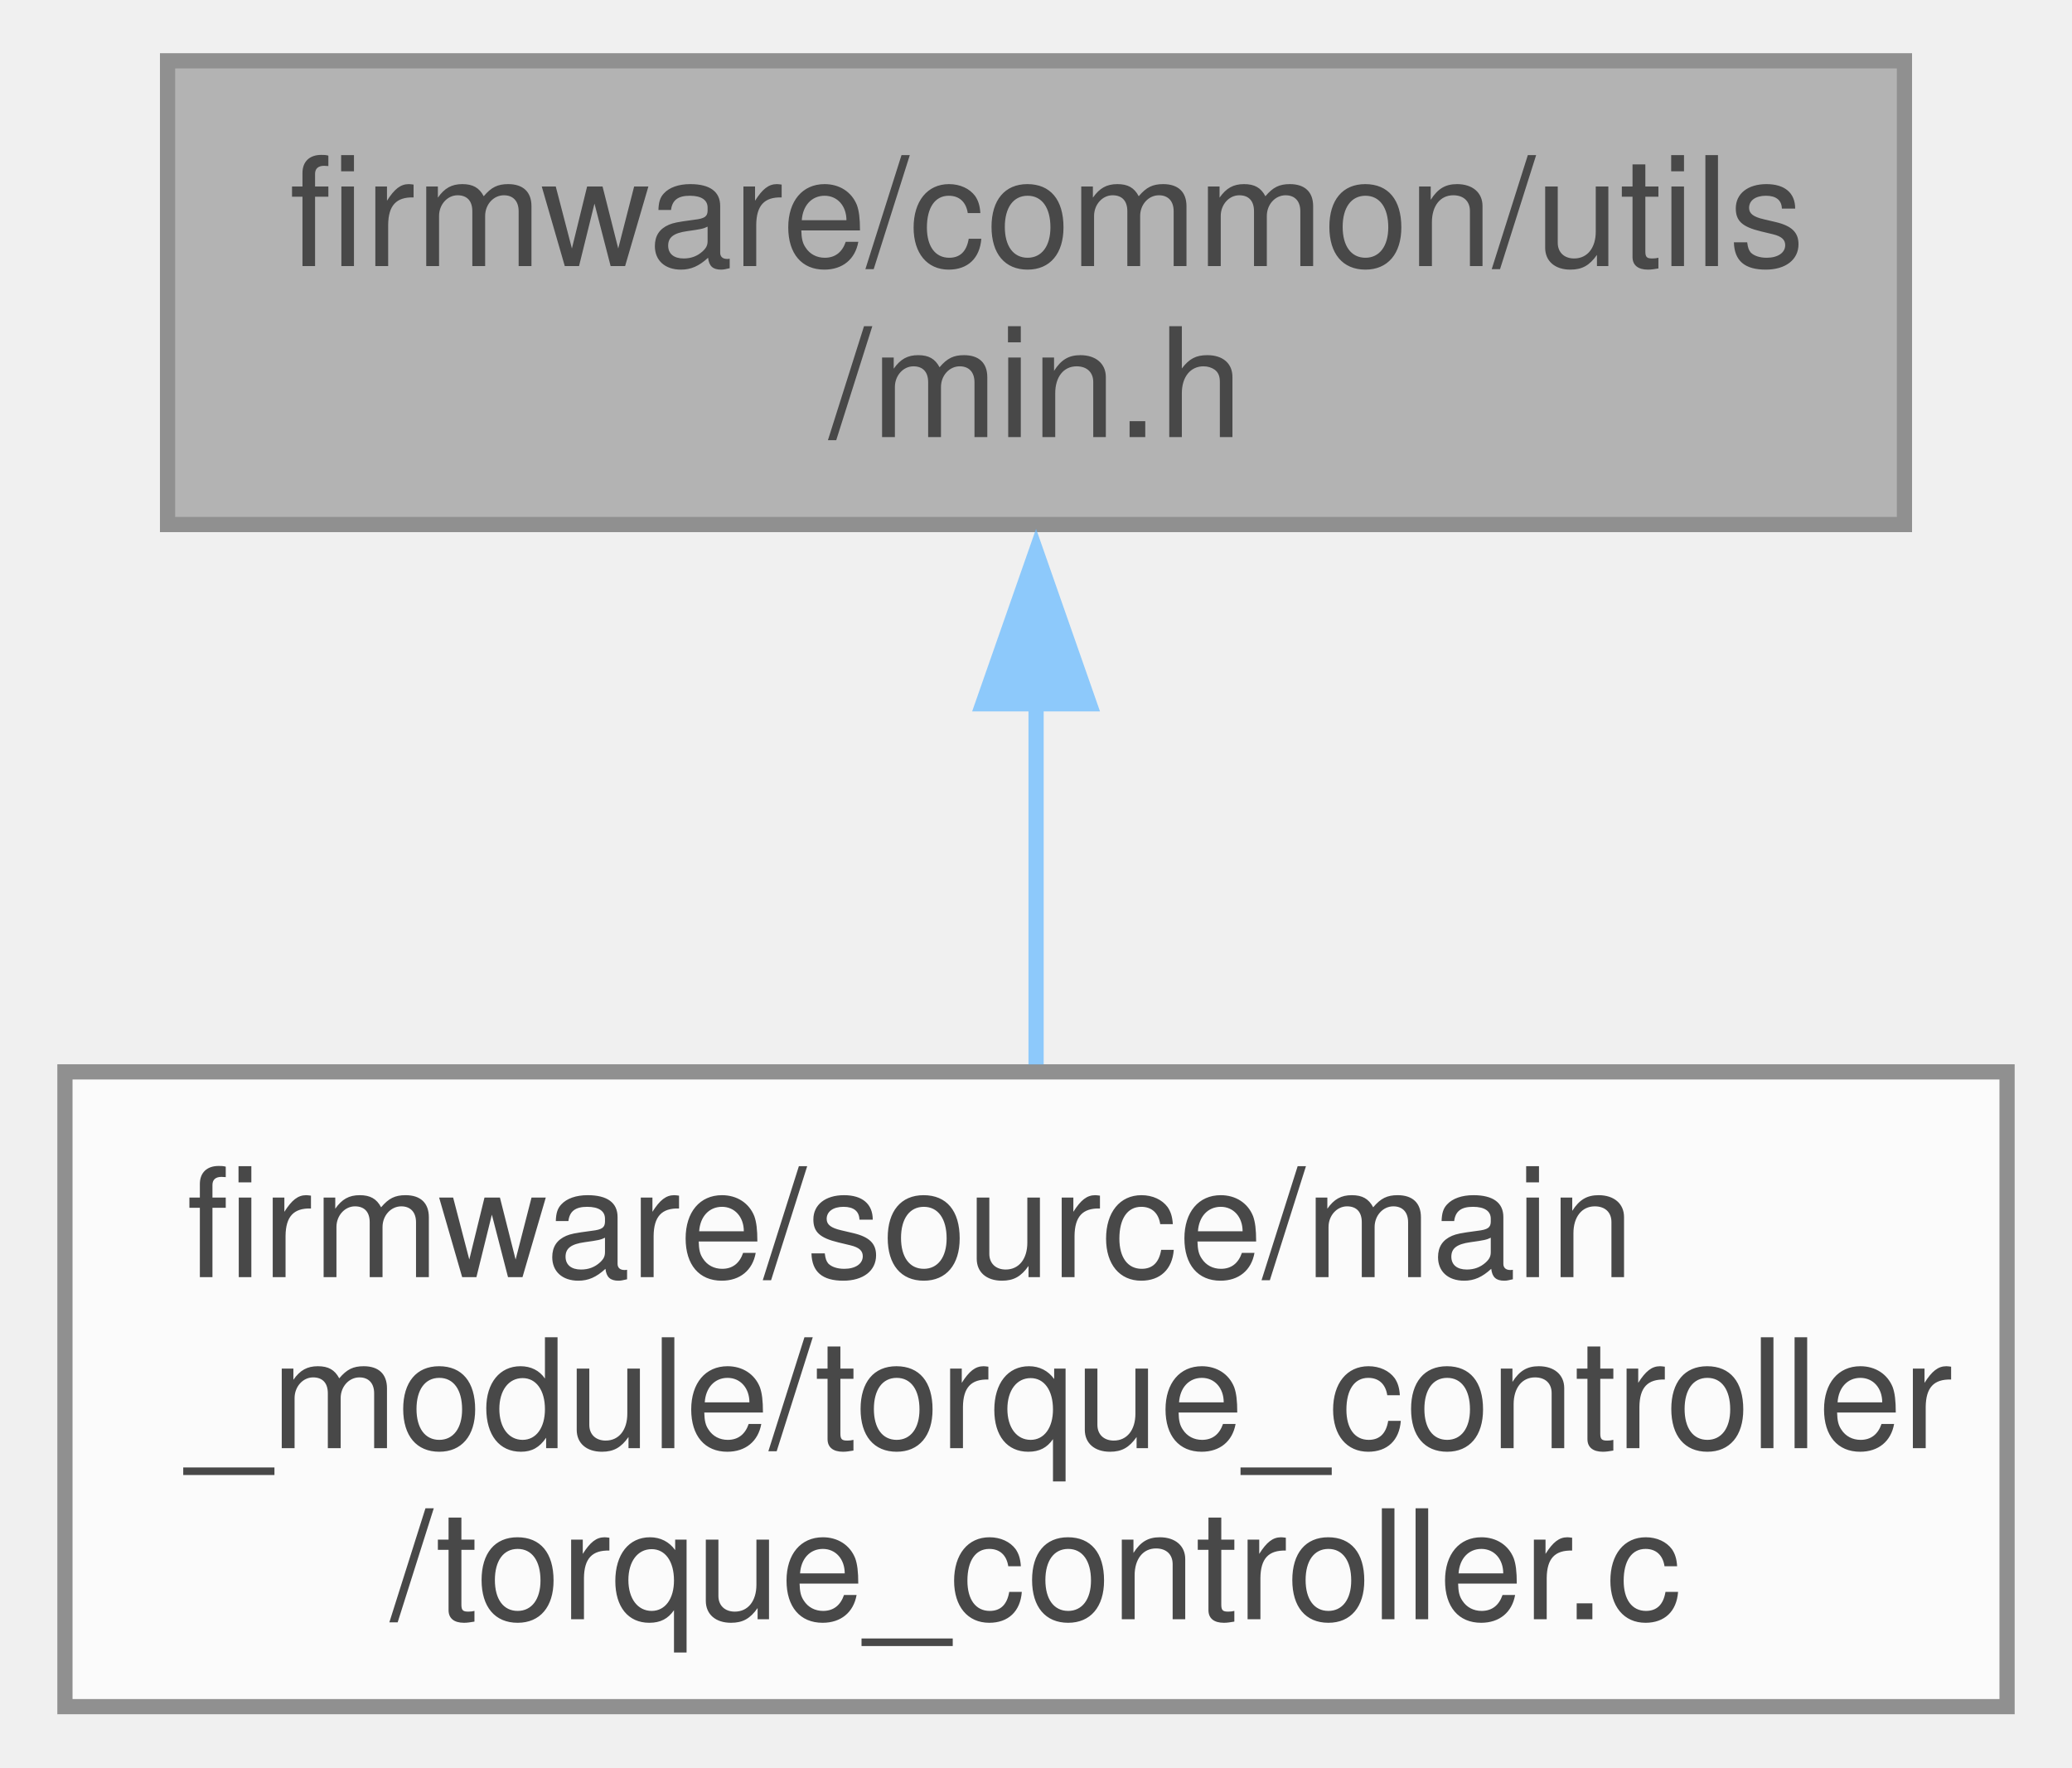
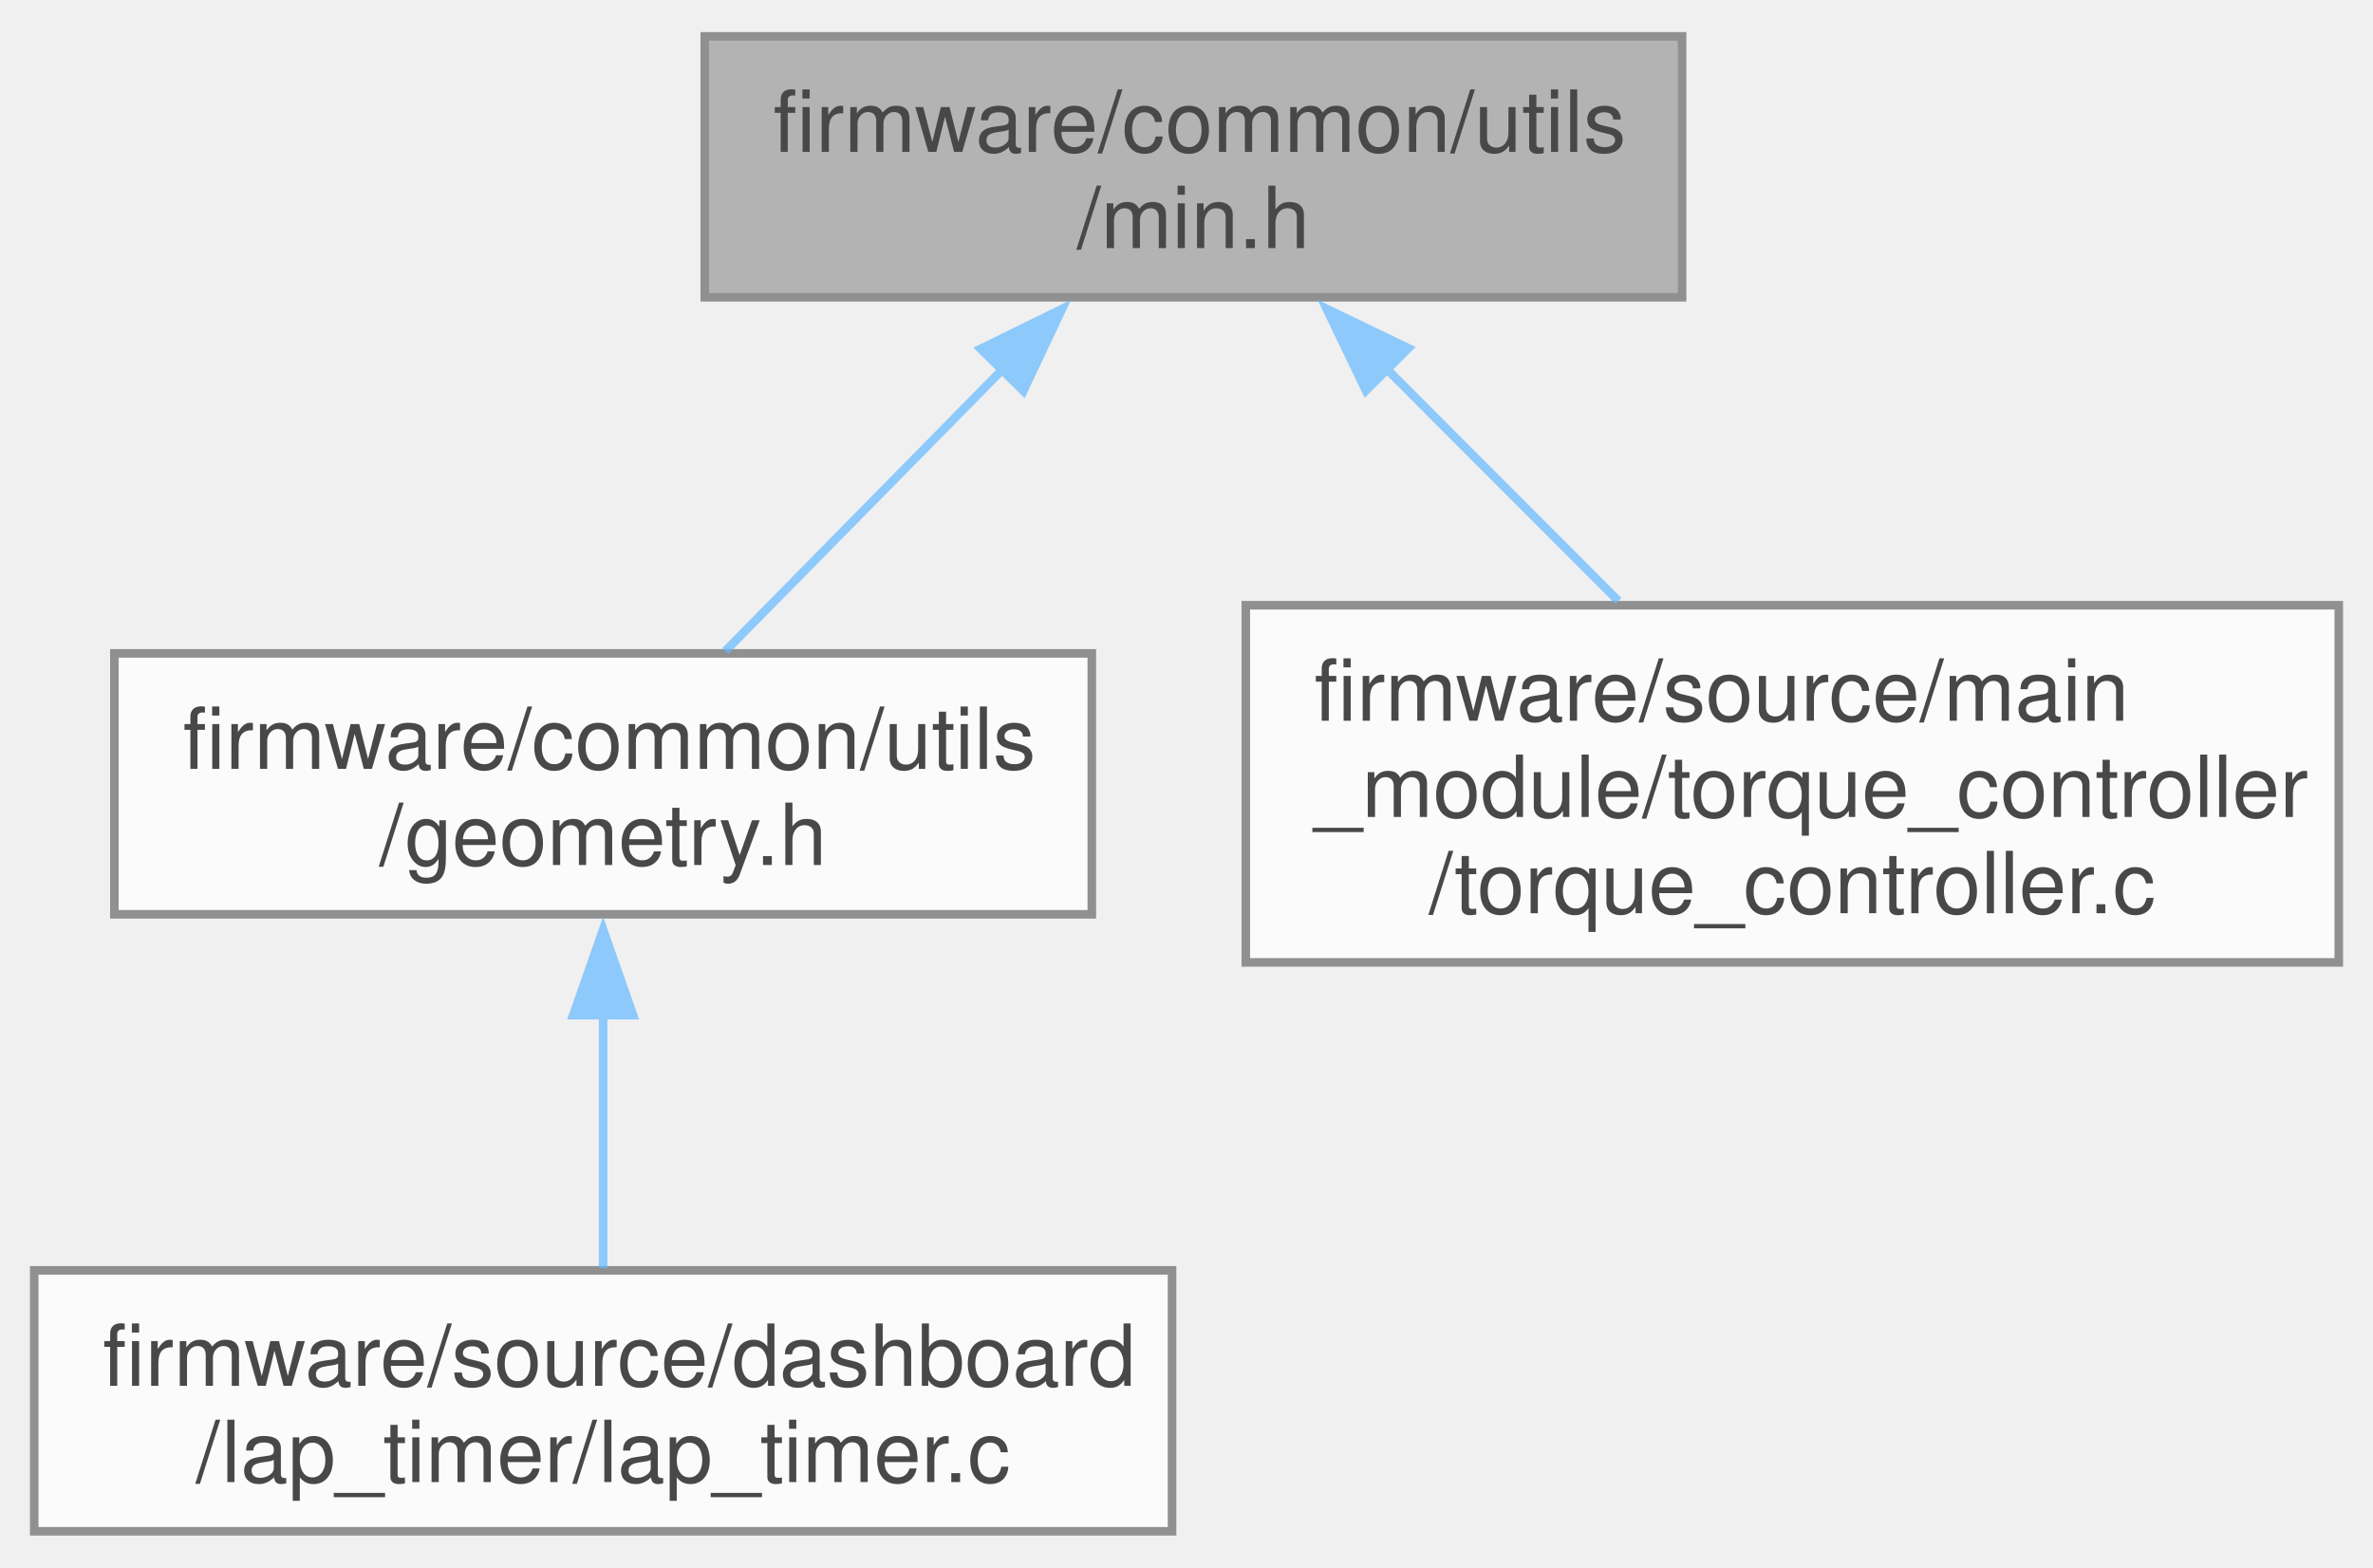
- <svg xmlns="http://www.w3.org/2000/svg" xmlns:xlink="http://www.w3.org/1999/xlink" width="136pt" height="116pt" viewBox="0.00 0.00 135.75 116.25">
+ <svg xmlns="http://www.w3.org/2000/svg" xmlns:xlink="http://www.w3.org/1999/xlink" width="277pt" height="183pt" viewBox="0.00 0.00 277.38 182.75">
  <svg id="main" version="1.1" xml:space="preserve">
    <style type="text/css">
.node, .edge {opacity: 0.7;}
.node.selected, .edge.selected {opacity: 1;}
.edge:hover path { stroke: red; }
.edge:hover polygon { stroke: red; fill: red; }
</style>
    <svg id="graph" class="graph">
-       <g id="graph0" class="graph" transform="scale(1 1) rotate(0) translate(4 112.25)">
+       <g id="graph0" class="graph" transform="scale(1 1) rotate(0) translate(4 178.75)">
        <g id="Node000001" class="node">
          <g id="a_Node000001">
            <a xlink:title="Minimum value functions utility header.">
-               <polygon fill="#999999" stroke="#666666" points="121,-108.25 6.75,-108.25 6.75,-77.75 121,-77.75 121,-108.25" />
-               <text text-anchor="start" x="14.75" y="-94.75" font-family="Helvetica,sans-Serif" font-size="10.00">firmware/common/utils</text>
-               <text text-anchor="middle" x="63.88" y="-83.5" font-family="Helvetica,sans-Serif" font-size="10.00">/min.h</text>
+               <polygon fill="#999999" stroke="#666666" points="192.62,-174.75 78.38,-174.75 78.38,-144.25 192.62,-144.25 192.62,-174.75" />
+               <text text-anchor="start" x="86.38" y="-161.25" font-family="Helvetica,sans-Serif" font-size="10.00">firmware/common/utils</text>
+               <text text-anchor="middle" x="135.5" y="-150" font-family="Helvetica,sans-Serif" font-size="10.00">/min.h</text>
            </a>
          </g>
        </g>
        <g id="Node000002" class="node">
          <g id="a_Node000002">
-             <a xlink:href="torque__controller_8c.html" target="_top" xlink:title="Vehicle torque request calculation.">
-               <polygon fill="white" stroke="#666666" points="127.75,-41.75 0,-41.75 0,0 127.75,0 127.75,-41.75" />
-               <text text-anchor="start" x="8" y="-28.25" font-family="Helvetica,sans-Serif" font-size="10.00">firmware/source/main</text>
-               <text text-anchor="start" x="8" y="-17" font-family="Helvetica,sans-Serif" font-size="10.00">_module/torque_controller</text>
-               <text text-anchor="middle" x="63.88" y="-5.75" font-family="Helvetica,sans-Serif" font-size="10.00">/torque_controller.c</text>
+             <a xlink:href="geometry_8h.html" target="_top" xlink:title="Planar computational geometry utility header.">
+               <polygon fill="white" stroke="#666666" points="123.62,-102.62 9.37,-102.62 9.37,-72.12 123.62,-72.12 123.62,-102.62" />
+               <text text-anchor="start" x="17.38" y="-89.12" font-family="Helvetica,sans-Serif" font-size="10.00">firmware/common/utils</text>
+               <text text-anchor="middle" x="66.5" y="-77.88" font-family="Helvetica,sans-Serif" font-size="10.00">/geometry.h</text>
            </a>
          </g>
        </g>
        <g id="edge1_Node000001_Node000002" class="edge">
          <g id="a_edge1_Node000001_Node000002">
            <a xlink:title=" ">
-               <path fill="none" stroke="#63b8ff" d="M63.88,-66.22C63.88,-58.31 63.88,-49.73 63.88,-42.24" />
-               <polygon fill="#63b8ff" stroke="#63b8ff" points="60.38,-65.96 63.88,-75.96 67.38,-65.96 60.38,-65.96" />
+               <path fill="none" stroke="#63b8ff" d="M113.15,-135.78C102.51,-124.98 90.12,-112.38 80.78,-102.89" />
+               <polygon fill="#63b8ff" stroke="#63b8ff" points="110.63,-138.22 120.14,-142.89 115.62,-133.31 110.63,-138.22" />
+             </a>
+           </g>
+         </g>
+         <g id="Node000004" class="node">
+           <g id="a_Node000004">
+             <a xlink:href="torque__controller_8c.html" target="_top" xlink:title="Vehicle torque request calculation.">
+               <polygon fill="white" stroke="#666666" points="269.38,-108.25 141.62,-108.25 141.62,-66.5 269.38,-66.5 269.38,-108.25" />
+               <text text-anchor="start" x="149.62" y="-94.75" font-family="Helvetica,sans-Serif" font-size="10.00">firmware/source/main</text>
+               <text text-anchor="start" x="149.62" y="-83.5" font-family="Helvetica,sans-Serif" font-size="10.00">_module/torque_controller</text>
+               <text text-anchor="middle" x="205.5" y="-72.25" font-family="Helvetica,sans-Serif" font-size="10.00">/torque_controller.c</text>
+             </a>
+           </g>
+         </g>
+         <g id="edge3_Node000001_Node000004" class="edge">
+           <g id="a_edge3_Node000001_Node000004">
+             <a xlink:title=" ">
+               <path fill="none" stroke="#63b8ff" d="M157.94,-136.02C166.68,-127.26 176.64,-117.29 185.18,-108.74" />
+               <polygon fill="#63b8ff" stroke="#63b8ff" points="155.66,-133.35 151.07,-142.9 160.62,-138.29 155.66,-133.35" />
+             </a>
+           </g>
+         </g>
+         <g id="Node000003" class="node">
+           <g id="a_Node000003">
+             <a xlink:href="lap__timer_8c.html" target="_top" xlink:title="DASHBOARD lap timer task implementations.">
+               <polygon fill="white" stroke="#666666" points="133,-30.5 0,-30.5 0,0 133,0 133,-30.5" />
+               <text text-anchor="start" x="8" y="-17" font-family="Helvetica,sans-Serif" font-size="10.00">firmware/source/dashboard</text>
+               <text text-anchor="middle" x="66.5" y="-5.75" font-family="Helvetica,sans-Serif" font-size="10.00">/lap_timer/lap_timer.c</text>
+             </a>
+           </g>
+         </g>
+         <g id="edge2_Node000002_Node000003" class="edge">
+           <g id="a_edge2_Node000002_Node000003">
+             <a xlink:title=" ">
+               <path fill="none" stroke="#63b8ff" d="M66.5,-60.4C66.5,-50.39 66.5,-39.31 66.5,-30.76" />
+               <polygon fill="#63b8ff" stroke="#63b8ff" points="63,-60.33 66.5,-70.33 70,-60.33 63,-60.33" />
            </a>
          </g>
        </g>
      </g>
    </svg>
  </svg>
  <style type="text/css">

[data-mouse-over-selected='false'] { opacity: 0.7; }
[data-mouse-over-selected='true']  { opacity: 1.0; }

</style>
</svg>
